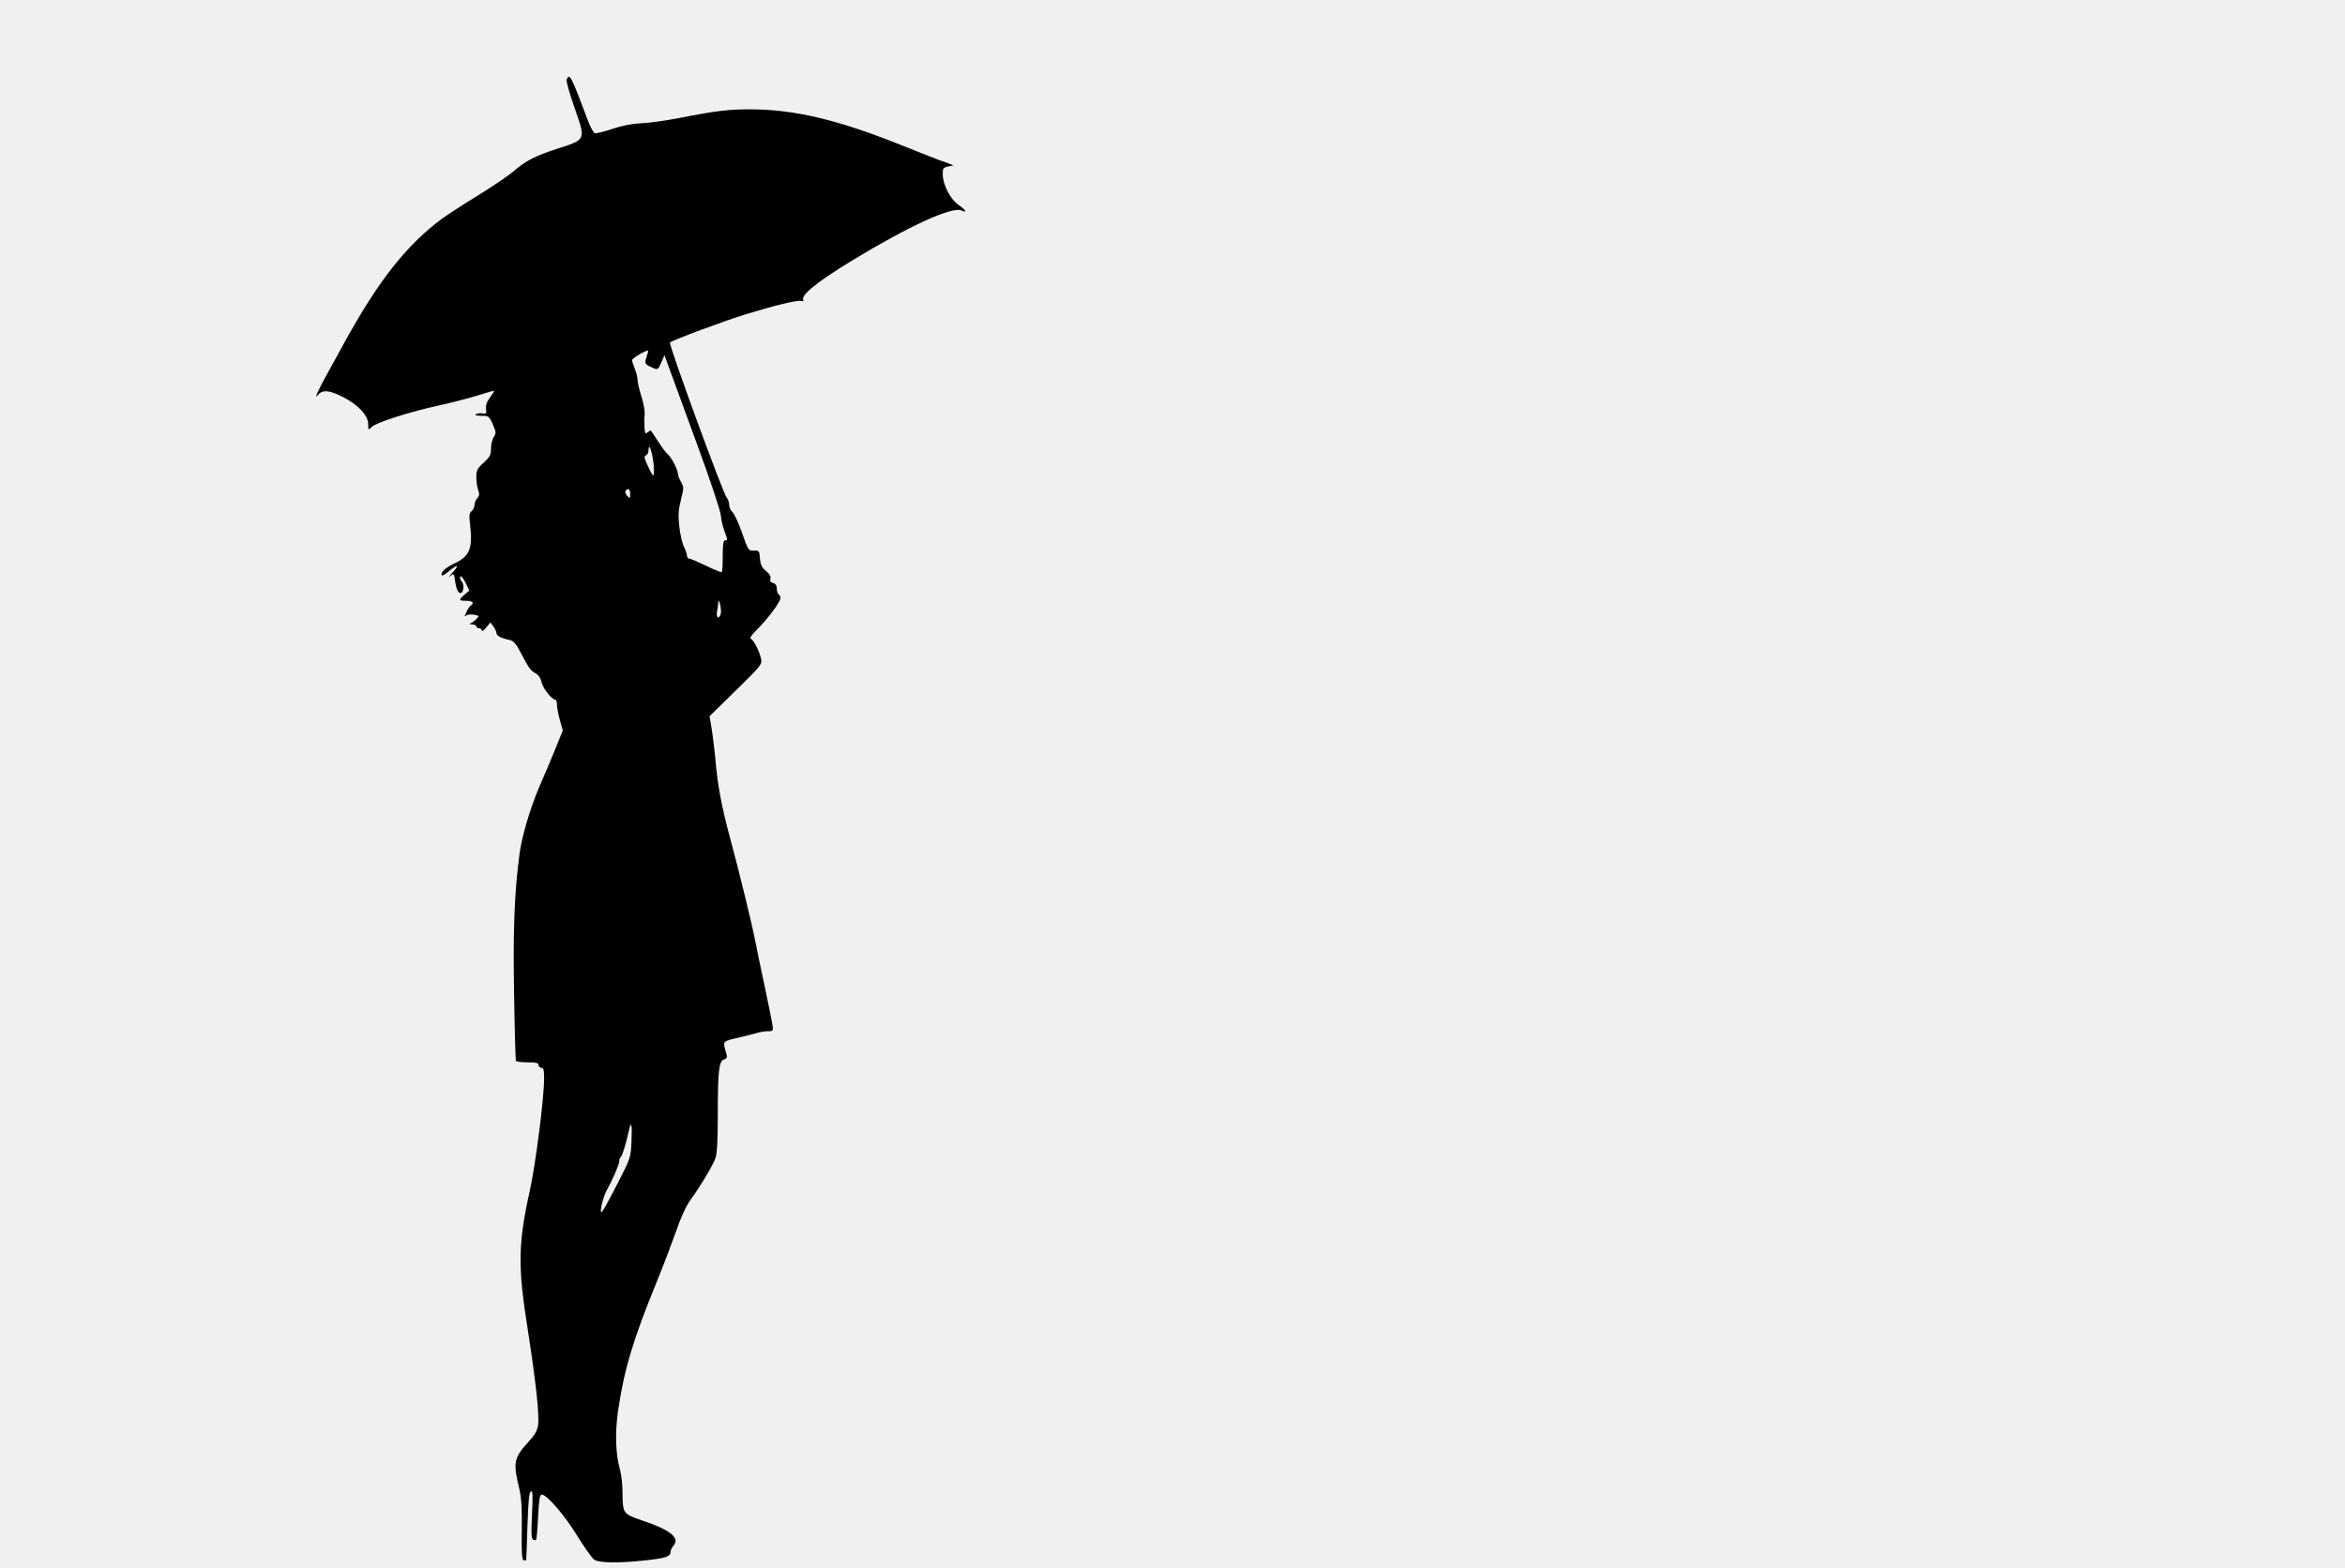
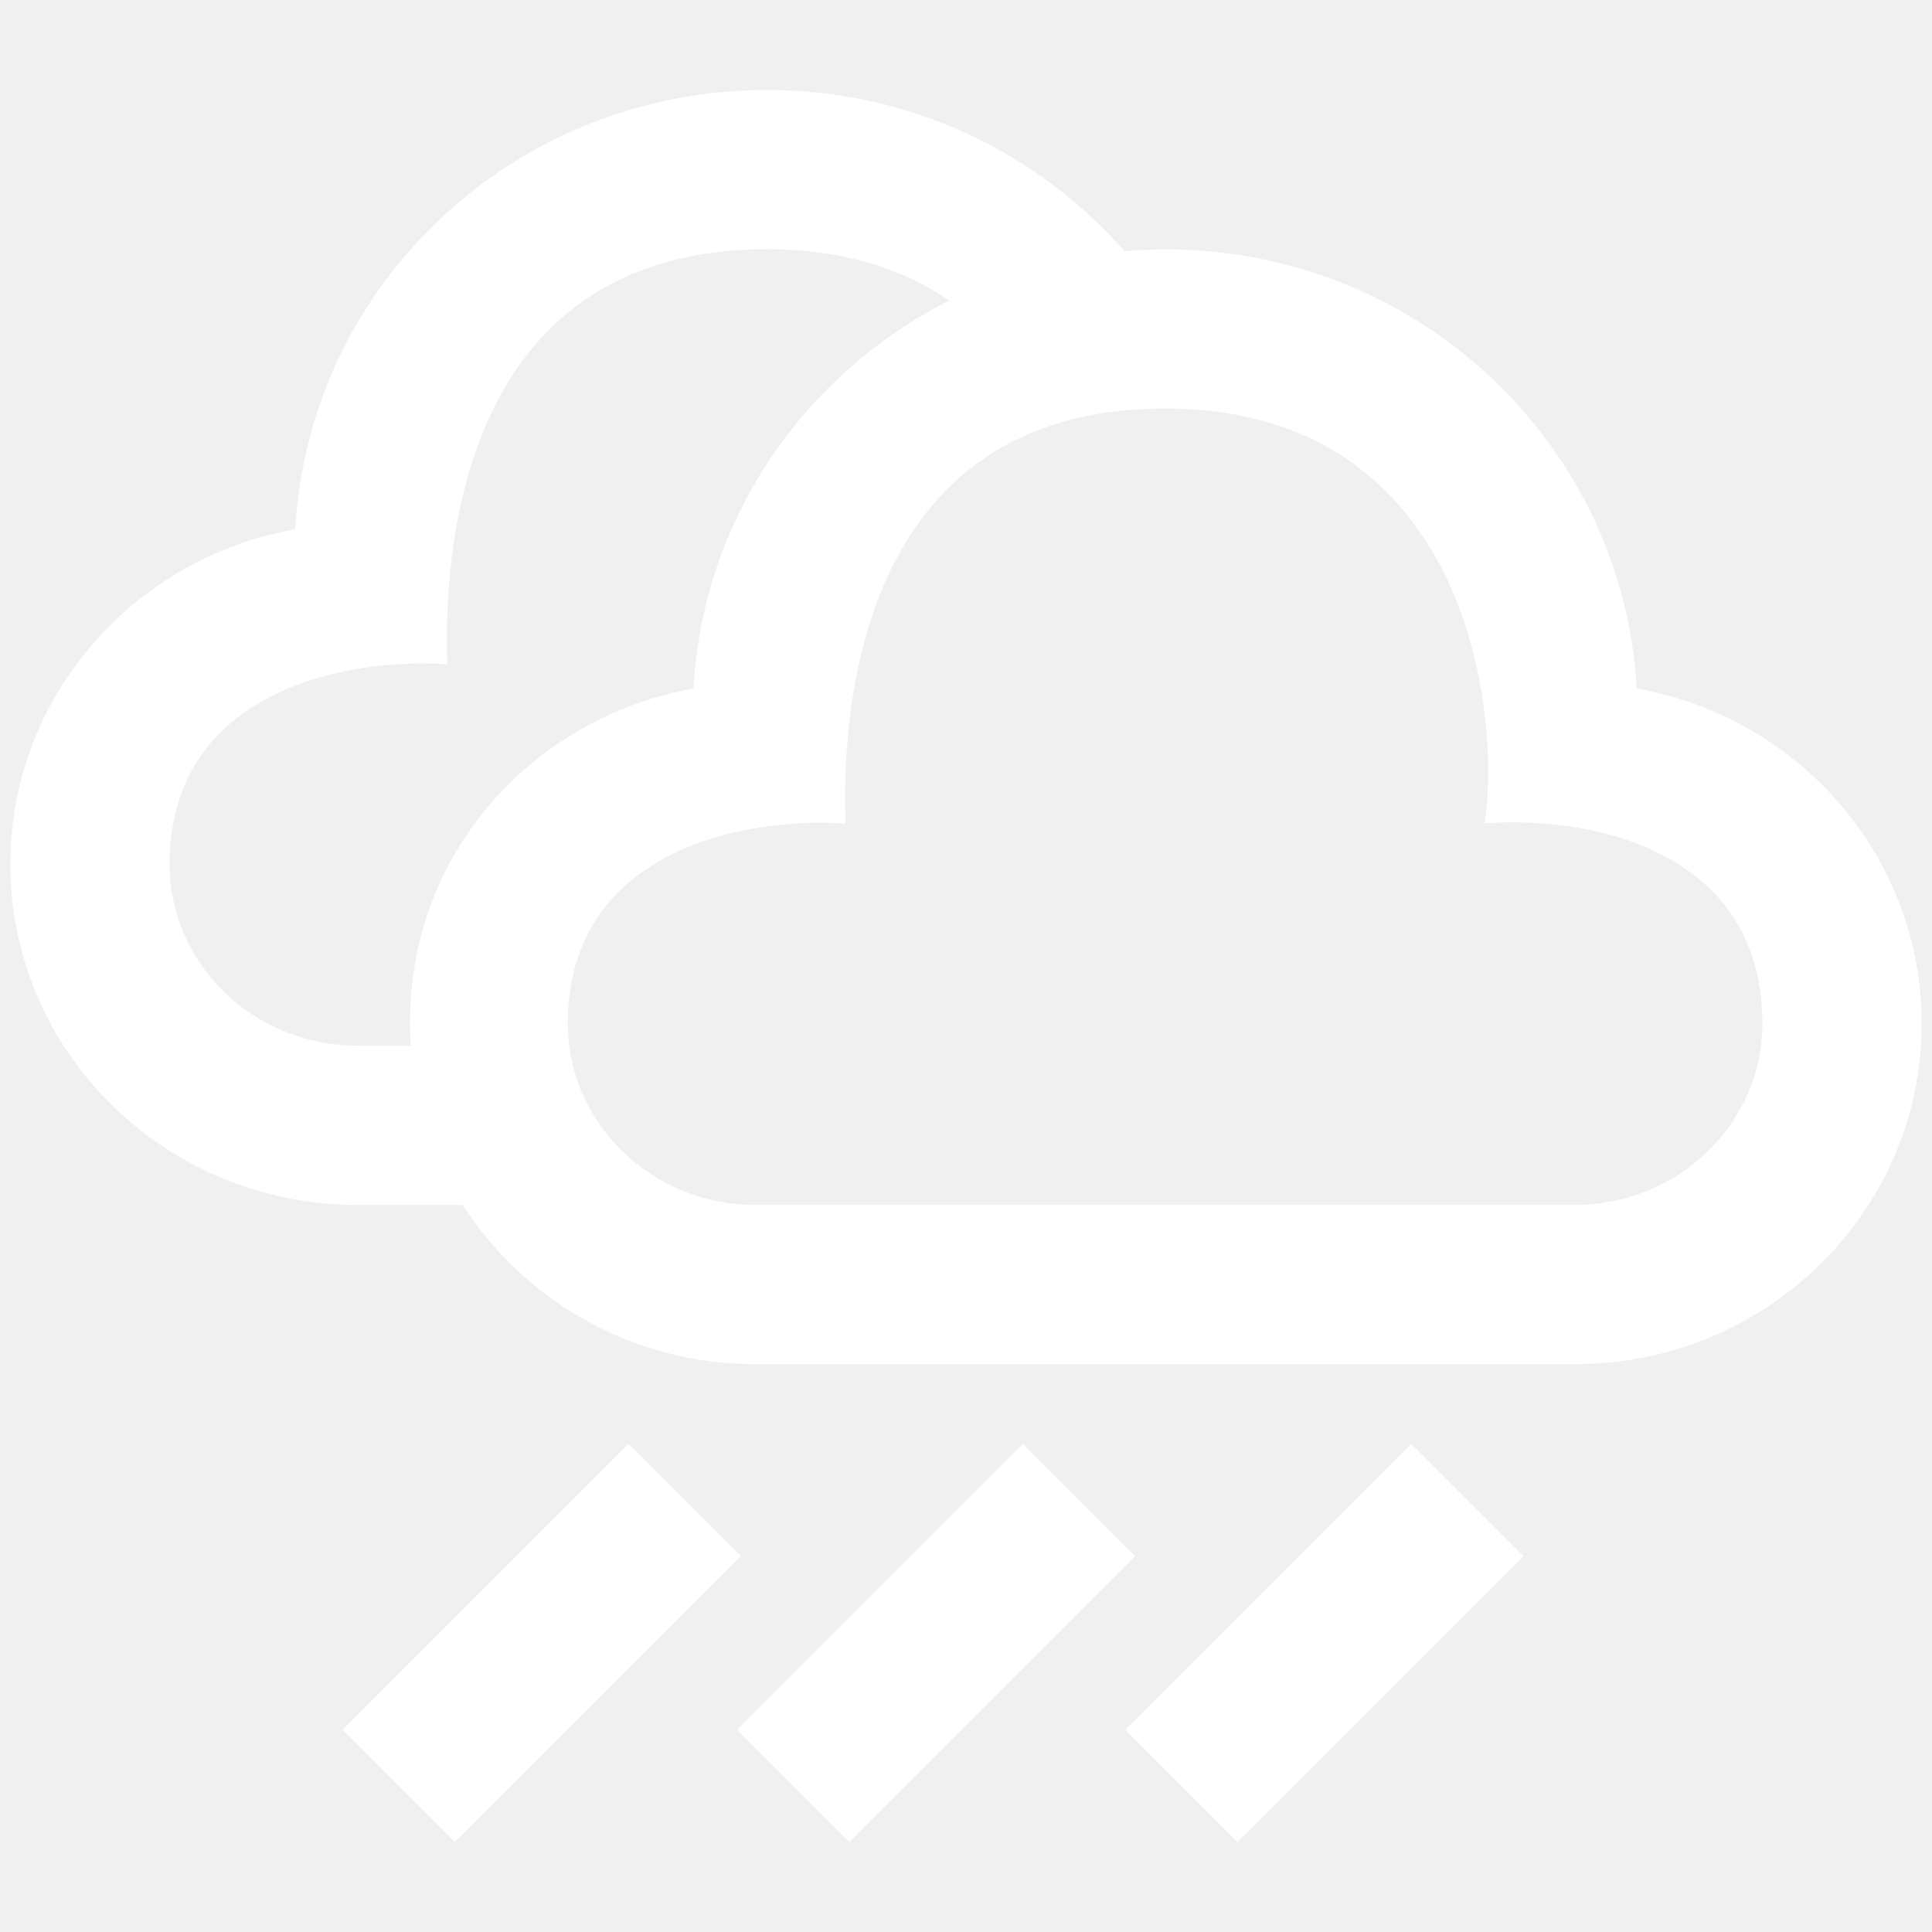
- <svg xmlns="http://www.w3.org/2000/svg" version="1.0" width="1280pt" height="856pt" viewBox="0 0 1280 856" preserveAspectRatio="xMidYMid meet">
-   <g transform="translate(0,856) scale(0.1,-0.1)" fill="#000000" stroke="none">
-     <path d="M3093 8125 c-3 -9 16 -76 42 -150 63 -180 65 -176 -87 -225 -127 -41 -180 -68 -248 -128 -25 -21 -109 -78 -186 -126 -78 -47 -168 -106 -200 -129 -195 -144 -350 -342 -534 -677 -34 -63 -79 -144 -99 -180 -43 -77 -68 -134 -48 -109 25 32 61 31 136 -7 86 -43 141 -102 141 -151 0 -32 0 -33 19 -14 24 24 205 82 361 116 69 15 165 40 215 55 49 16 90 28 92 26 1 -1 -9 -18 -23 -37 -17 -23 -24 -43 -21 -62 3 -25 1 -28 -19 -24 -12 2 -29 0 -36 -4 -8 -6 3 -9 29 -9 40 0 43 -2 63 -47 18 -42 19 -48 5 -69 -8 -13 -15 -41 -15 -64 0 -34 -6 -45 -40 -76 -35 -32 -40 -42 -40 -80 0 -23 5 -55 10 -70 8 -21 7 -31 -5 -44 -8 -9 -15 -26 -15 -37 0 -11 -7 -26 -16 -34 -13 -10 -14 -24 -8 -73 15 -130 -2 -173 -85 -212 -45 -21 -71 -43 -71 -61 0 -10 13 -4 37 16 52 43 64 39 22 -6 -18 -21 -24 -30 -13 -20 21 18 22 18 28 -25 8 -51 20 -73 35 -64 14 9 14 49 0 63 -6 6 -9 17 -7 25 3 7 15 -6 28 -31 l22 -45 -26 -22 c-34 -30 -33 -34 9 -34 33 0 46 -12 26 -25 -6 -3 -17 -19 -25 -36 -11 -23 -12 -28 -2 -20 7 6 27 8 44 5 29 -6 29 -7 12 -24 -10 -10 -24 -20 -31 -23 -8 -3 -5 -6 9 -6 12 -1 22 -5 22 -11 0 -5 7 -10 15 -10 8 0 15 -6 15 -12 1 -7 11 0 24 16 l23 28 17 -23 c9 -13 16 -29 16 -36 0 -14 27 -28 72 -37 22 -5 35 -21 63 -74 41 -79 52 -95 82 -110 13 -8 25 -26 29 -46 6 -32 56 -96 75 -96 5 0 9 -12 9 -27 0 -15 7 -52 16 -84 l16 -57 -40 -99 c-22 -54 -62 -150 -90 -213 -48 -112 -94 -269 -106 -360 -28 -213 -36 -413 -30 -759 3 -201 8 -369 10 -373 3 -4 32 -8 65 -8 46 0 59 -3 59 -15 0 -8 7 -15 15 -15 12 0 15 -13 15 -57 0 -109 -47 -474 -79 -618 -63 -284 -65 -411 -11 -749 44 -284 65 -470 57 -527 -4 -29 -18 -54 -55 -94 -78 -85 -82 -111 -47 -255 11 -48 15 -106 13 -224 -2 -119 1 -161 10 -164 6 -2 13 -2 14 0 1 2 4 86 7 187 5 138 9 185 19 189 10 3 11 -22 6 -126 -5 -96 -4 -131 5 -137 7 -4 14 -5 17 -2 3 2 8 59 11 126 5 93 9 121 20 121 28 0 122 -109 192 -222 40 -65 82 -124 94 -133 26 -18 131 -20 279 -4 112 12 138 21 138 46 0 9 7 24 16 34 38 42 -18 87 -171 138 -104 35 -106 38 -107 151 0 41 -6 96 -13 123 -25 86 -29 203 -11 327 33 224 82 388 214 710 33 80 78 200 102 267 25 74 56 141 79 172 57 79 123 190 137 230 8 25 12 100 12 236 0 236 6 292 34 301 15 4 18 12 14 27 -22 75 -25 71 61 91 43 10 91 22 107 27 16 5 42 9 58 9 29 0 30 1 23 43 -4 23 -23 116 -42 207 -20 91 -41 194 -48 230 -19 101 -92 398 -140 575 -45 165 -69 292 -80 430 -4 44 -13 115 -19 158 l-13 77 144 141 c138 135 144 142 137 173 -9 42 -41 103 -56 109 -8 2 6 23 37 53 56 55 125 148 125 169 0 8 -4 17 -10 20 -5 3 -10 18 -10 32 0 17 -7 27 -20 30 -14 4 -19 11 -15 23 4 12 -4 26 -24 43 -23 19 -30 34 -33 68 -3 42 -4 44 -33 43 -30 -1 -31 1 -64 95 -18 53 -42 104 -52 114 -11 10 -19 29 -19 42 0 13 -6 30 -13 37 -19 20 -319 840 -310 848 14 13 293 117 413 154 163 50 281 78 302 73 10 -3 16 -1 13 3 -17 27 73 100 265 217 311 189 547 297 598 274 34 -16 24 3 -17 31 -42 28 -84 109 -85 163 -1 36 2 40 29 46 l30 6 -28 11 c-16 7 -31 12 -34 12 -3 0 -111 43 -242 95 -329 131 -561 186 -796 188 -126 1 -199 -8 -406 -49 -70 -13 -160 -26 -200 -27 -48 -2 -103 -13 -157 -31 -45 -15 -89 -26 -96 -23 -7 3 -25 36 -39 74 -89 239 -99 257 -114 218z m436 -1514 c-12 -35 -9 -41 34 -59 27 -12 29 -11 46 28 l18 41 21 -58 c12 -32 81 -220 153 -418 74 -200 133 -378 134 -400 1 -22 10 -60 19 -84 19 -52 19 -51 4 -51 -10 0 -13 -24 -13 -84 0 -46 -2 -87 -5 -89 -3 -3 -41 12 -85 34 -44 21 -86 39 -92 39 -7 0 -13 7 -13 15 0 9 -7 30 -16 48 -9 17 -21 67 -26 111 -7 65 -5 93 9 148 16 64 16 69 0 97 -9 16 -17 36 -17 45 0 23 -35 89 -55 106 -9 7 -33 39 -52 69 -20 31 -38 58 -40 60 -1 2 -9 -2 -18 -9 -13 -11 -15 -7 -17 26 -1 22 -1 55 1 74 1 19 -7 64 -19 99 -11 35 -20 74 -20 88 0 13 -7 40 -15 60 -8 19 -15 41 -15 47 0 10 81 58 88 51 1 -1 -3 -16 -9 -34z m39 -590 c5 -74 0 -74 -33 -2 -19 41 -21 50 -9 55 8 3 14 16 14 28 1 50 22 -14 28 -81z m-128 -158 c0 -25 -1 -26 -16 -11 -9 9 -13 21 -10 27 13 20 26 11 26 -16z m494 -655 c-9 -32 -27 -20 -20 13 3 17 6 41 7 53 1 13 4 8 10 -14 4 -19 6 -43 3 -52z m-487 -2878 c-4 -88 -5 -93 -71 -222 -37 -72 -74 -141 -82 -152 -13 -19 -14 -20 -14 -1 0 21 18 82 31 105 29 51 69 142 69 159 0 11 4 22 9 25 7 5 29 74 45 149 12 52 17 26 13 -63z" />
+ <svg xmlns="http://www.w3.org/2000/svg" width="114" height="114" viewBox="0 0 114 114" fill="none">
+   <g clip-path="url(#clip0)">
+     <path d="M96.577 40.628C95.741 25.435 82.334 13.476 66.352 14.82C61.243 8.997 53.696 5.308 45.252 5.308C30.346 5.308 18.212 16.788 17.423 31.229C7.869 32.916 0.609 41.121 0.609 50.994C0.609 62.094 9.768 71.098 21.07 71.098H27.301C30.924 76.727 37.282 80.496 44.566 80.496H92.926C104.232 80.496 113.391 71.493 113.391 60.393C113.391 50.52 106.131 42.315 96.577 40.628ZM24.232 61.699H21.07C14.975 61.699 10.008 56.897 10.008 50.994C10.008 41.041 19.895 38.79 26.398 39.19C26.163 32.818 27.042 14.707 45.252 14.707C49.796 14.707 53.306 15.882 56.013 17.733C47.446 22.066 41.464 30.637 40.919 40.628C31.417 42.31 23.546 50.623 24.232 61.699ZM92.926 71.098H44.566C38.471 71.098 33.504 66.295 33.504 60.393C33.504 50.44 43.391 48.189 49.895 48.588C49.66 42.216 50.538 24.105 68.748 24.105C86.469 24.105 88.621 41.826 87.602 48.584C94.693 48.09 103.992 50.637 103.992 60.393C103.992 66.295 99.025 71.098 92.926 71.098ZM26.84 108.692L20.214 102.066L37.085 85.195L43.711 91.821L26.84 108.692ZM66.986 91.821L60.36 85.195L43.49 102.066L50.116 108.692L66.986 91.821ZM89.895 91.821L83.269 85.195L66.398 102.066L73.024 108.692L89.895 91.821Z" fill="white" />
  </g>
+   <defs>
+     <clipPath id="clip0">
+       <rect width="112.782" height="112.782" fill="white" transform="translate(0.609009 0.609039)" />
+     </clipPath>
+   </defs>
</svg>
